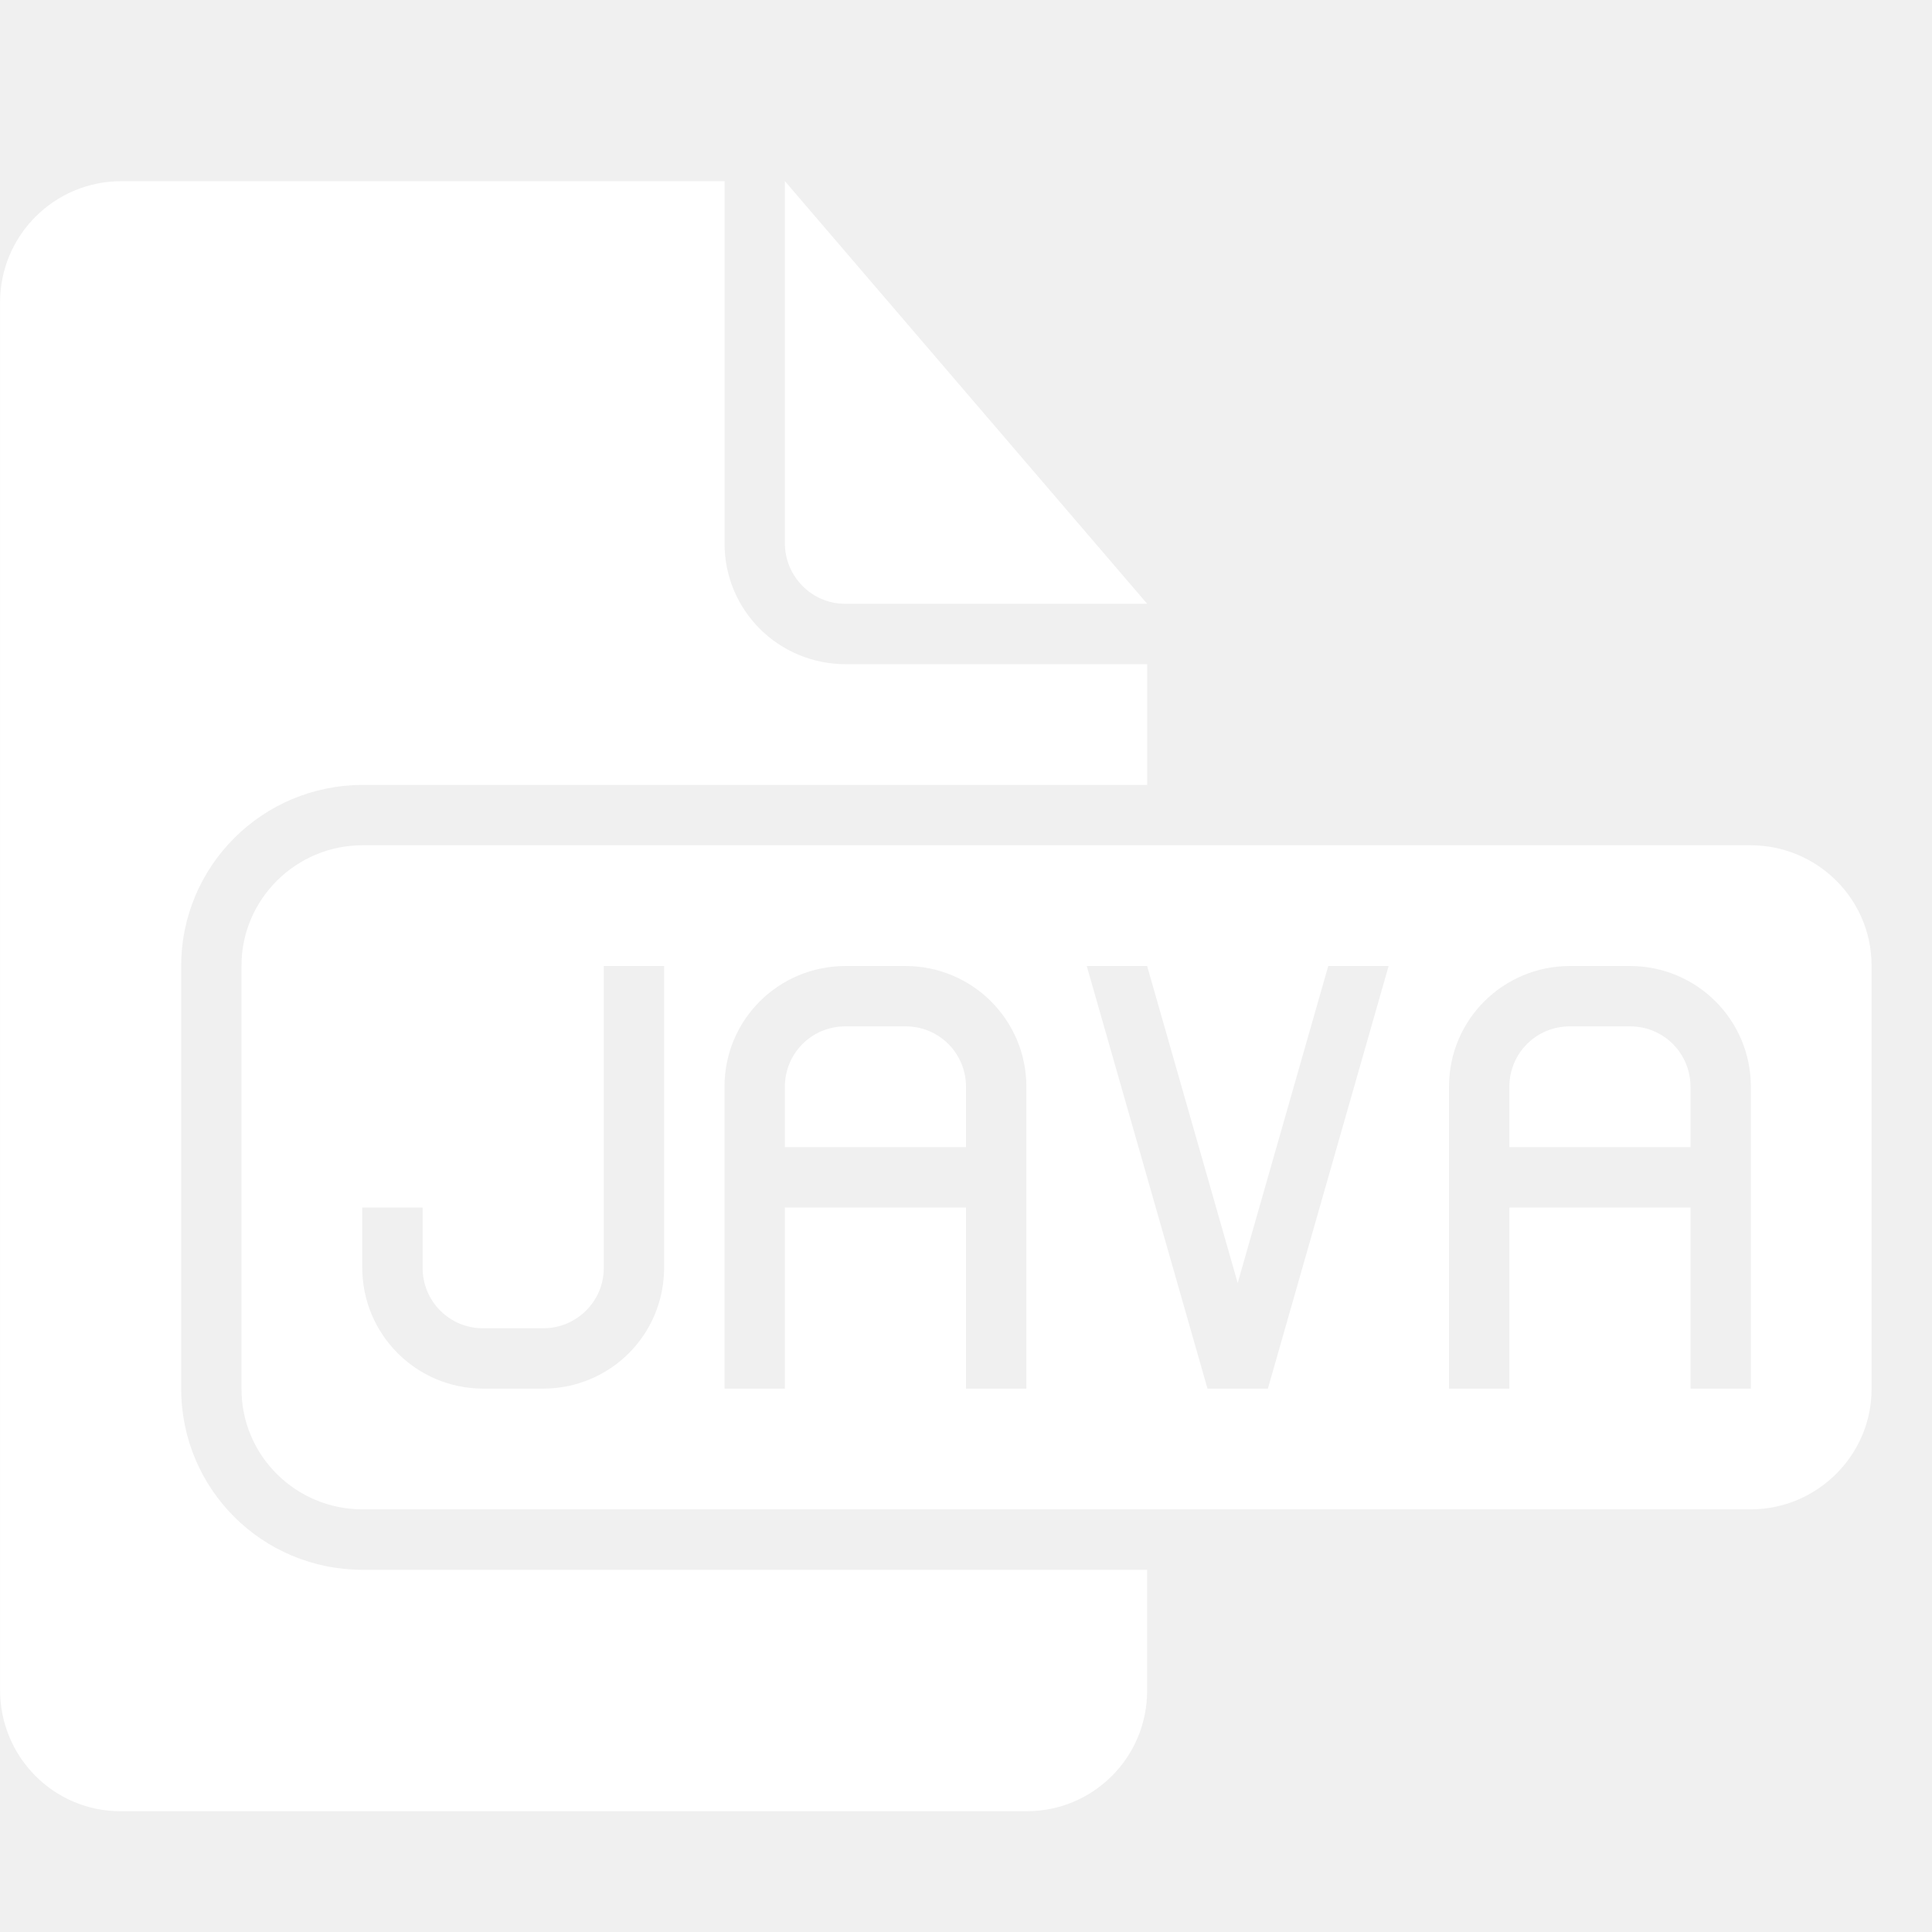
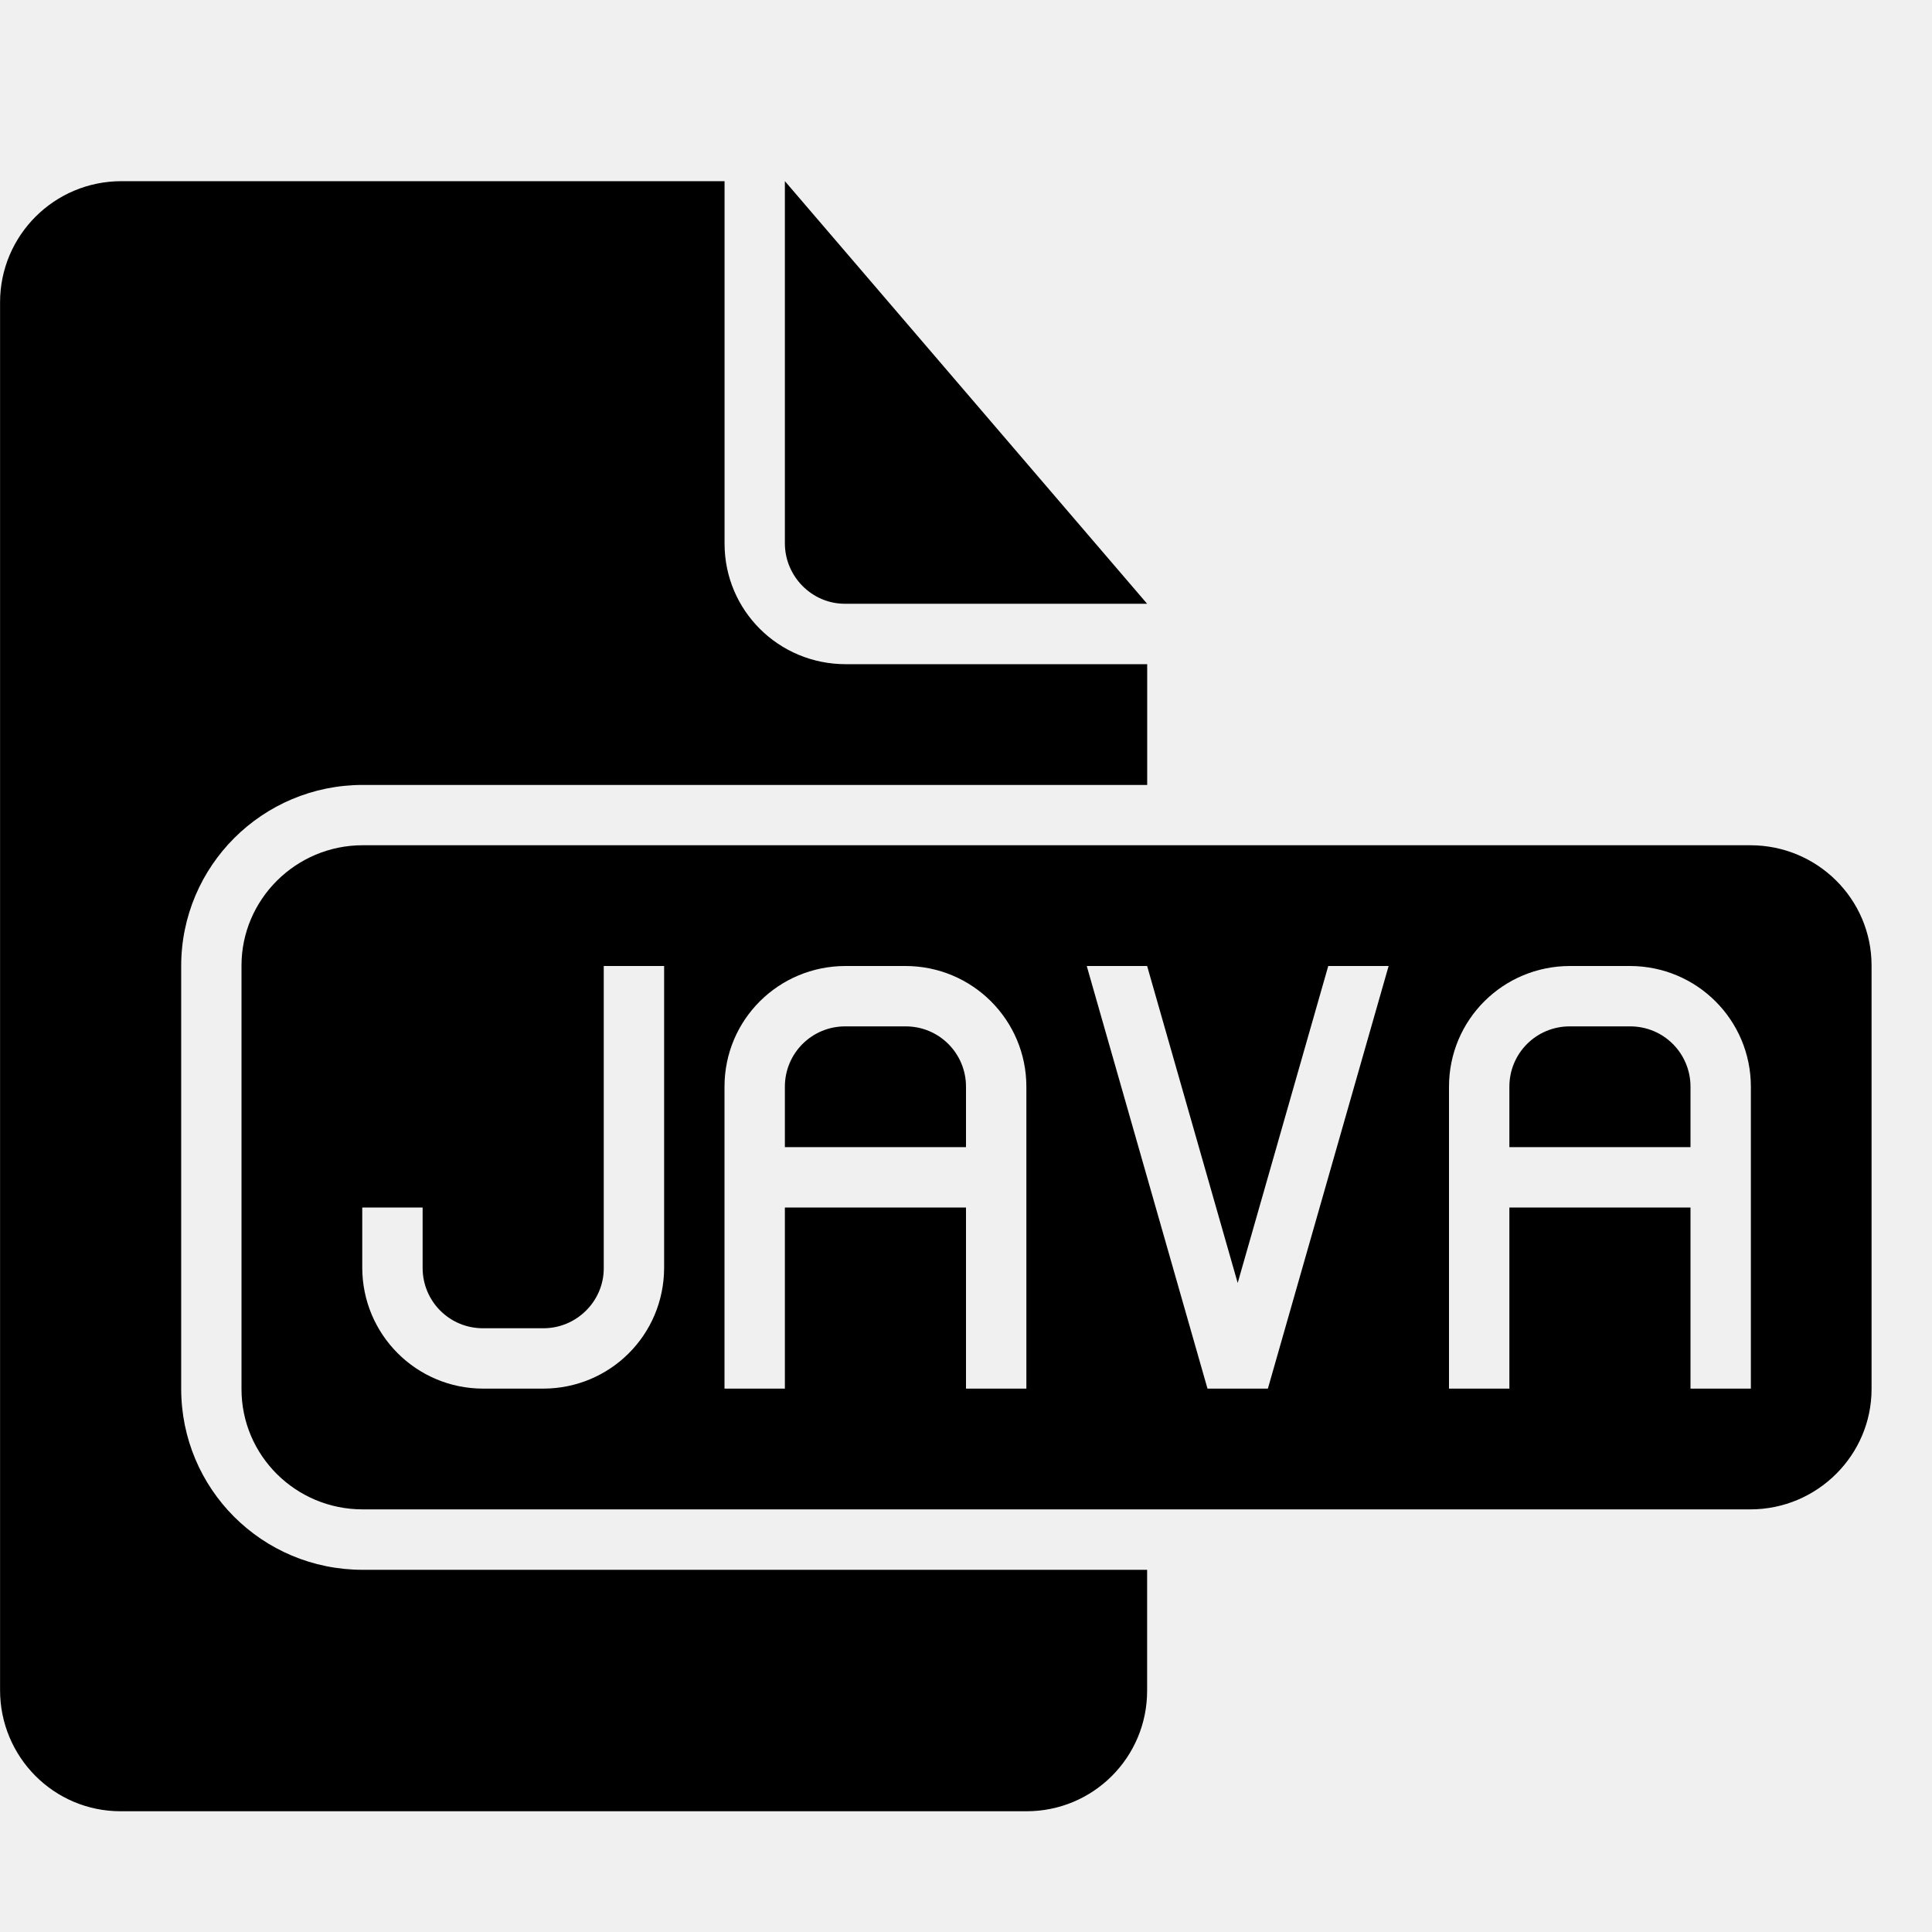
<svg xmlns="http://www.w3.org/2000/svg" version="1.1" width="32" height="32" viewBox="0 0 32 32">
-   <path fill="#fff" d="M19 26v2.003c0 1.107-0.894 1.997-1.997 1.997h-15.005c-1.107 0-1.997-0.899-1.997-2.007v-22.985c0-1.109 0.899-2.007 2.009-2.007h9.991v6.002c0 1.111 0.898 1.998 2.006 1.998h4.994v2h-12.993c-1.661 0-3.007 1.342-3.007 2.999v7.002c0 1.656 1.336 2.999 3.007 2.999h12.993zM13 3v5.997c0 0.554 0.451 1.003 0.991 1.003h5.009l-6-7zM6.007 14c-1.109 0-2.007 0.9-2.007 1.992v7.016c0 1.1 0.898 1.992 2.007 1.992h22.985c1.109 0 2.007-0.9 2.007-1.992v-7.016c0-1.1-0.898-1.992-2.007-1.992h-22.985zM20.5 21.25l1.5-5.25h1l-2 7h-1l-2-7h1l1.5 5.25zM6 20h1v1c0 0.552 0.443 1 0.999 1h1.002c0.552 0 0.999-0.451 0.999-0.991v-5.009h1v4.994c0 1.119-0.898 2.006-2.005 2.006h-0.99c-1.111 0-2.005-0.898-2.005-2.006v-0.994zM16 20h-3v3h-1v-5c0-1.112 0.898-2 2.005-2h0.99c1.111 0 2.005 0.895 2.005 2v5h-1v-3zM13.999 17c-0.552 0-0.999 0.444-0.999 1v1h3v-1c0-0.552-0.443-1-0.999-1h-1.002zM28 20h-3v3h-1v-5c0-1.112 0.898-2 2.005-2h0.99c1.111 0 2.005 0.895 2.005 2v5h-1v-3zM25.999 17c-0.552 0-0.999 0.444-0.999 1v1h3v-1c0-0.552-0.443-1-0.999-1h-1.002z" />
+   <path fill="#000" d="M19 26v2.003c0 1.107-0.894 1.997-1.997 1.997h-15.005c-1.107 0-1.997-0.899-1.997-2.007v-22.985c0-1.109 0.899-2.007 2.009-2.007h9.991v6.002c0 1.111 0.898 1.998 2.006 1.998h4.994v2h-12.993c-1.661 0-3.007 1.342-3.007 2.999v7.002c0 1.656 1.336 2.999 3.007 2.999h12.993zM13 3v5.997c0 0.554 0.451 1.003 0.991 1.003h5.009l-6-7zM6.007 14c-1.109 0-2.007 0.9-2.007 1.992v7.016c0 1.1 0.898 1.992 2.007 1.992h22.985c1.109 0 2.007-0.9 2.007-1.992v-7.016c0-1.1-0.898-1.992-2.007-1.992h-22.985zM20.5 21.25l1.5-5.25h1l-2 7h-1l-2-7h1l1.5 5.25zM6 20h1v1c0 0.552 0.443 1 0.999 1h1.002c0.552 0 0.999-0.451 0.999-0.991v-5.009h1v4.994c0 1.119-0.898 2.006-2.005 2.006h-0.99c-1.111 0-2.005-0.898-2.005-2.006v-0.994zM16 20h-3v3h-1v-5c0-1.112 0.898-2 2.005-2h0.99c1.111 0 2.005 0.895 2.005 2v5h-1v-3zM13.999 17c-0.552 0-0.999 0.444-0.999 1v1h3v-1c0-0.552-0.443-1-0.999-1h-1.002zM28 20h-3v3h-1v-5c0-1.112 0.898-2 2.005-2h0.99c1.111 0 2.005 0.895 2.005 2v5h-1v-3zM25.999 17c-0.552 0-0.999 0.444-0.999 1v1h3v-1c0-0.552-0.443-1-0.999-1h-1.002z" />
</svg>
